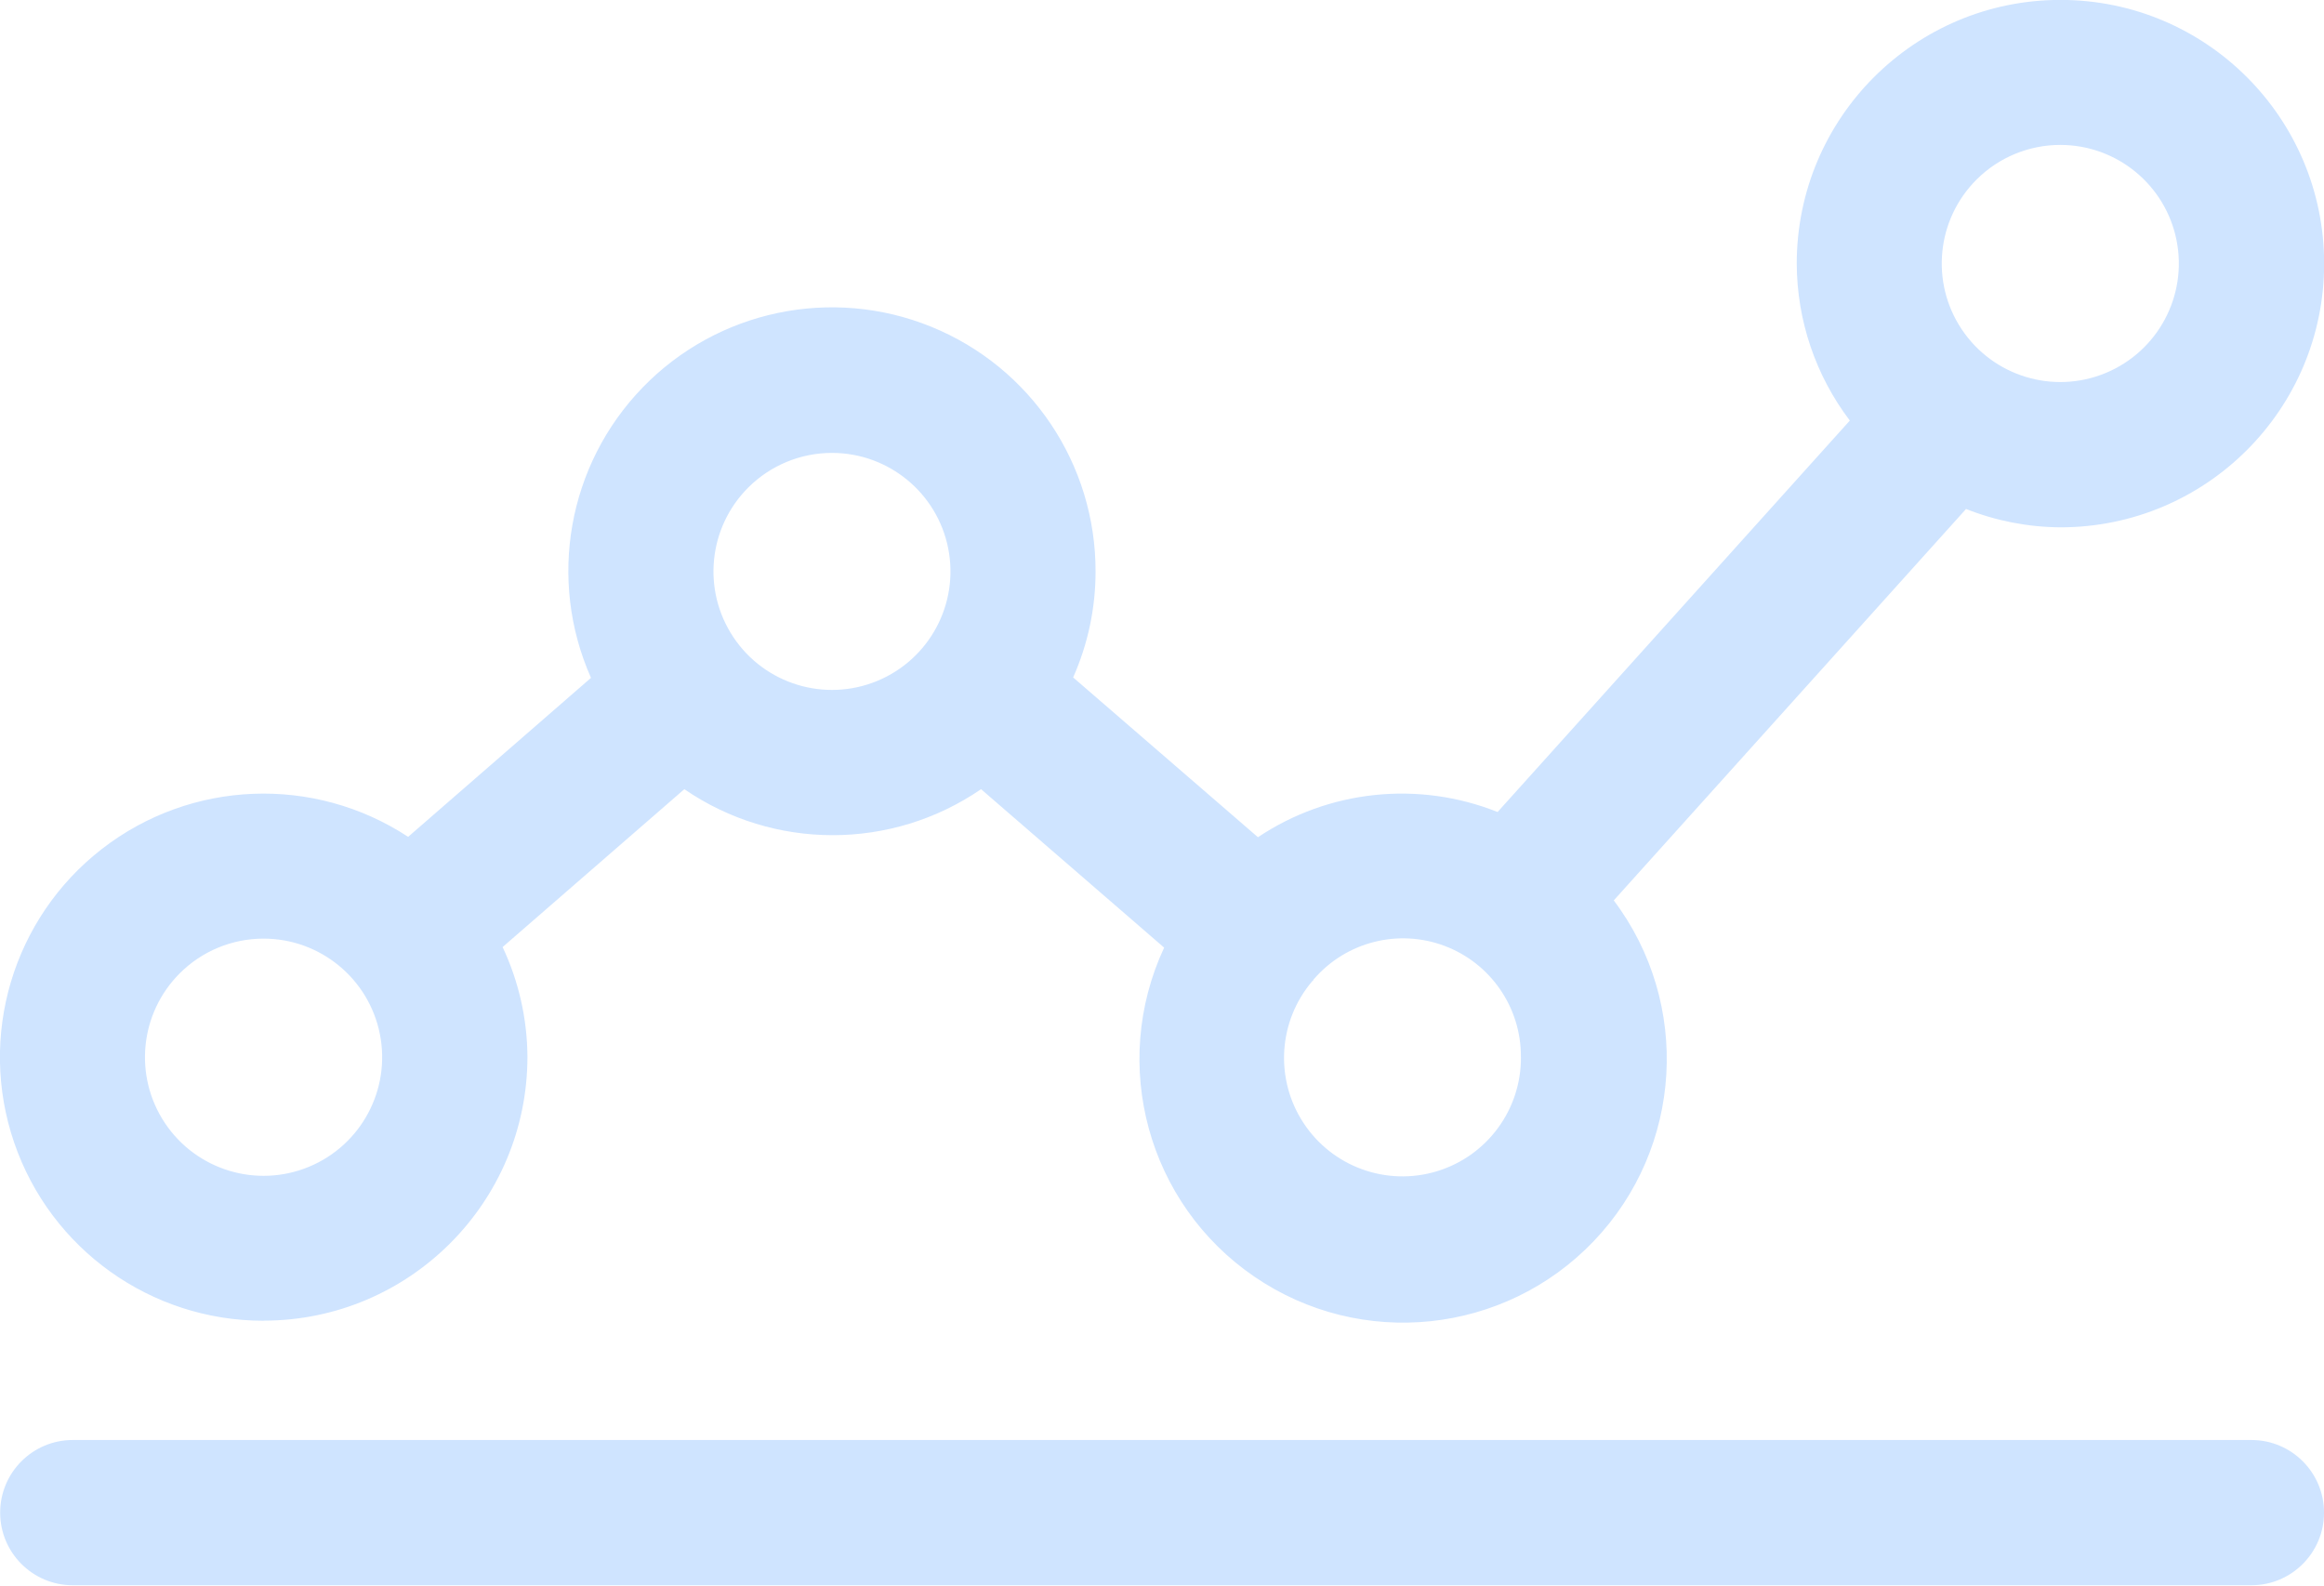
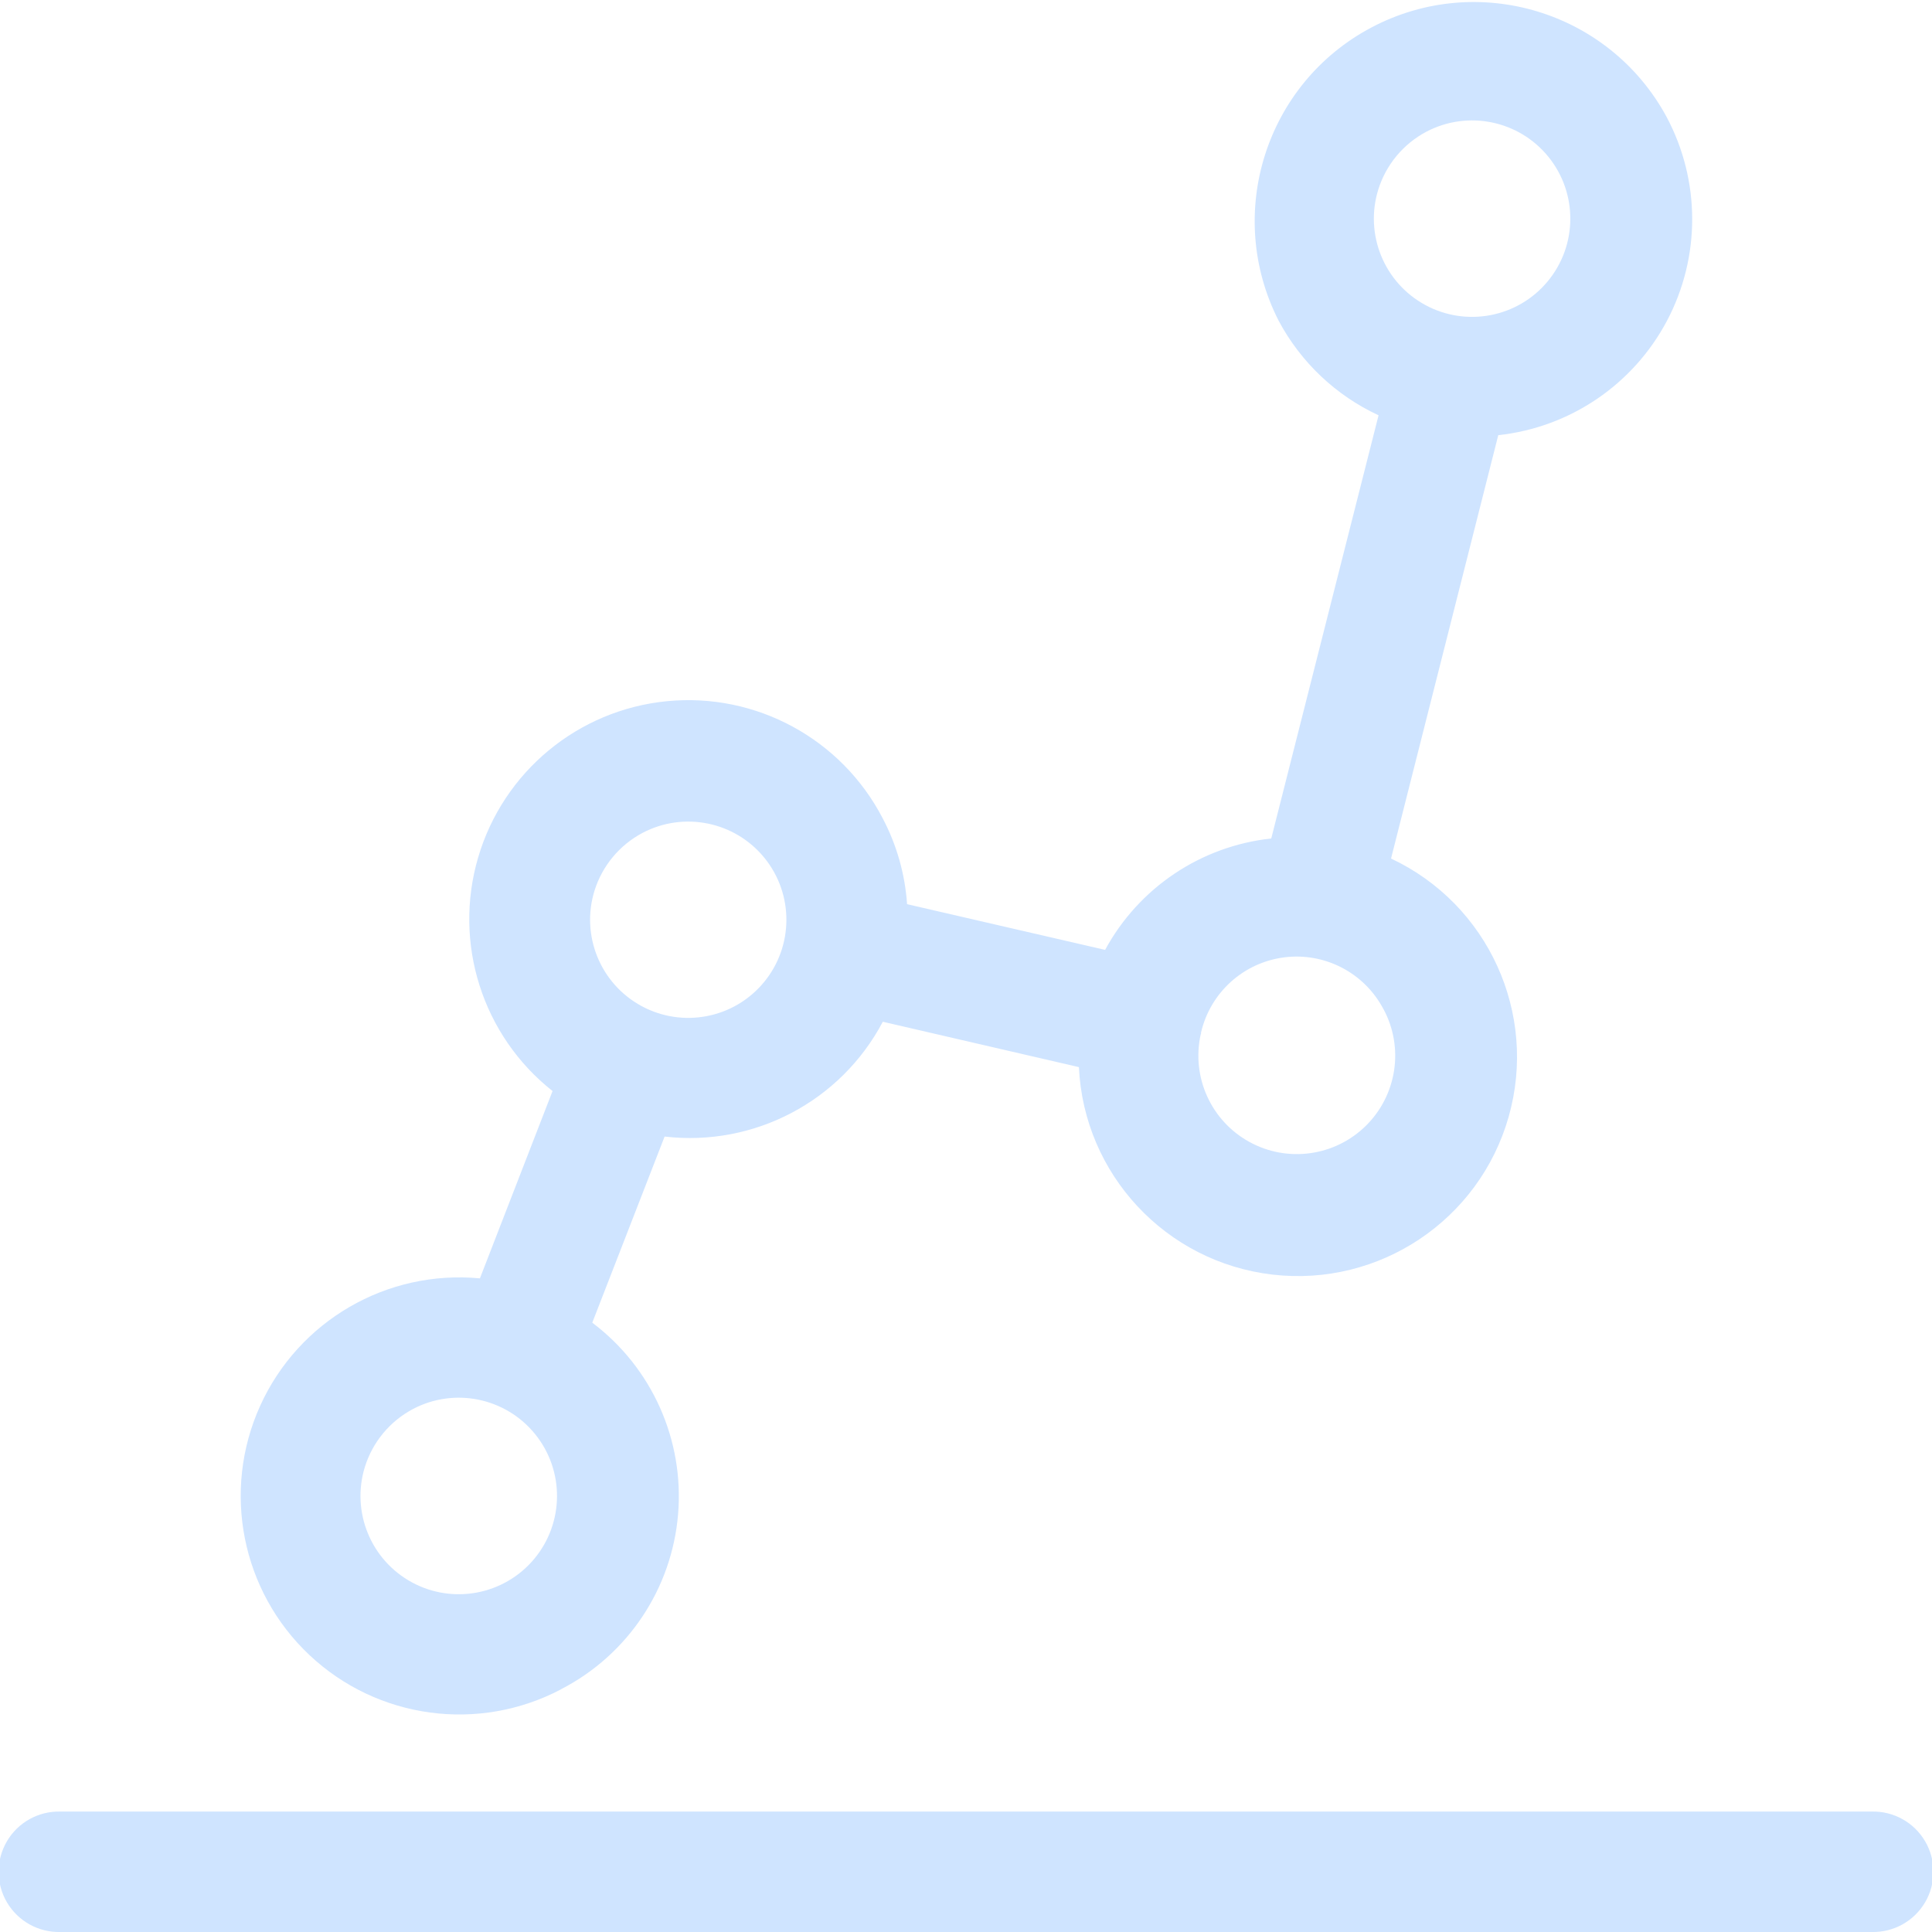
- <svg xmlns="http://www.w3.org/2000/svg" width="49.874" height="34.018" viewBox="0 0 49.874 34.018">
-   <g id="noun-result-2349484" transform="translate(-69.96 -89.042)">
-     <path id="Path_38560" data-name="Path 38560" d="M75.62,117.382a5.664,5.664,0,0,0,5.659-5.657,5.6,5.6,0,0,0-.533-2.36l3.9-3.388a5.629,5.629,0,0,0,6.368,0l3.929,3.4a5.658,5.658,0,1,0,9.649-1.013l7.56-8.4h0a5.589,5.589,0,0,0,2.026.394,5.659,5.659,0,1,0-5.659-5.659,5.6,5.6,0,0,0,1.139,3.368l-7.559,8.4a5.554,5.554,0,0,0-5.143.541l-3.966-3.429a5.584,5.584,0,0,0,.481-2.268,5.657,5.657,0,1,0-10.828,2.277L78.719,107a5.656,5.656,0,1,0-3.1,10.384Zm38.556-25.23a2.544,2.544,0,1,1-1.8.745,2.541,2.541,0,0,1,1.8-.745ZM102.6,111.726a2.542,2.542,0,1,1-4.481-1.626l.02-.016a.053.053,0,0,1,.017-.03h0a2.529,2.529,0,0,1,4.443,1.668ZM87.816,98.761a2.543,2.543,0,1,1-1.8.745,2.54,2.54,0,0,1,1.8-.745Zm-12.2,10.423a2.545,2.545,0,1,1-1.8.746,2.541,2.541,0,0,1,1.8-.746Z" fill="#cfe4ff" />
-     <path id="Path_38561" data-name="Path 38561" d="M118.313,436.03H71.559a1.558,1.558,0,1,0,0,3.117h46.754a1.558,1.558,0,1,0,0-3.117Z" transform="translate(-0.037 -316.087)" fill="#cfe4ff" />
+ <svg xmlns="http://www.w3.org/2000/svg" id="Group_70097" data-name="Group 70097" width="50" height="50" viewBox="0 0 50 50">
+   <defs>
+     <clipPath id="clip-path">
+       <rect id="Rectangle_18453" data-name="Rectangle 18453" width="50" height="50" fill="none" />
+     </clipPath>
+   </defs>
+   <g id="Group_70096" data-name="Group 70096" clip-path="url(#clip-path)">
+     <path id="Path_111990" data-name="Path 111990" d="M14.528,43.713a5.619,5.619,0,0,0,.8-9.482L17.2,29.414a5.647,5.647,0,0,0,5.647-2.971l5.075,1.174A5.672,5.672,0,1,0,36,22.219l2.775-10.957A5.621,5.621,0,0,0,43.128,3.02,5.671,5.671,0,0,0,33.091,8.3a5.607,5.607,0,0,0,2.586,2.448L32.9,21.7A5.569,5.569,0,0,0,28.6,24.583L23.475,23.4a5.573,5.573,0,0,0-.635-2.23A5.668,5.668,0,1,0,14.3,28.236L12.42,33.084a5.656,5.656,0,1,0,2.109,10.631ZM36.916,3.408a2.542,2.542,0,1,1-1.247,1.5,2.554,2.554,0,0,1,1.247-1.5M35.808,26.122a2.547,2.547,0,1,1-4.735.653l.011-.024a.05.05,0,0,1,0-.034,2.538,2.538,0,0,1,4.72-.6ZM16.633,21.553a2.54,2.54,0,1,1-1.248,1.5,2.552,2.552,0,0,1,1.248-1.5M10.69,36.464a2.543,2.543,0,1,1-1.247,1.5,2.554,2.554,0,0,1,1.247-1.5" fill="#cfe4ff" />
+     <path id="Path_111991" data-name="Path 111991" d="M48.438,46.883H1.563a1.559,1.559,0,1,0,0,3.117H48.438a1.559,1.559,0,1,0,0-3.117" fill="#cfe4ff" />
  </g>
</svg>
